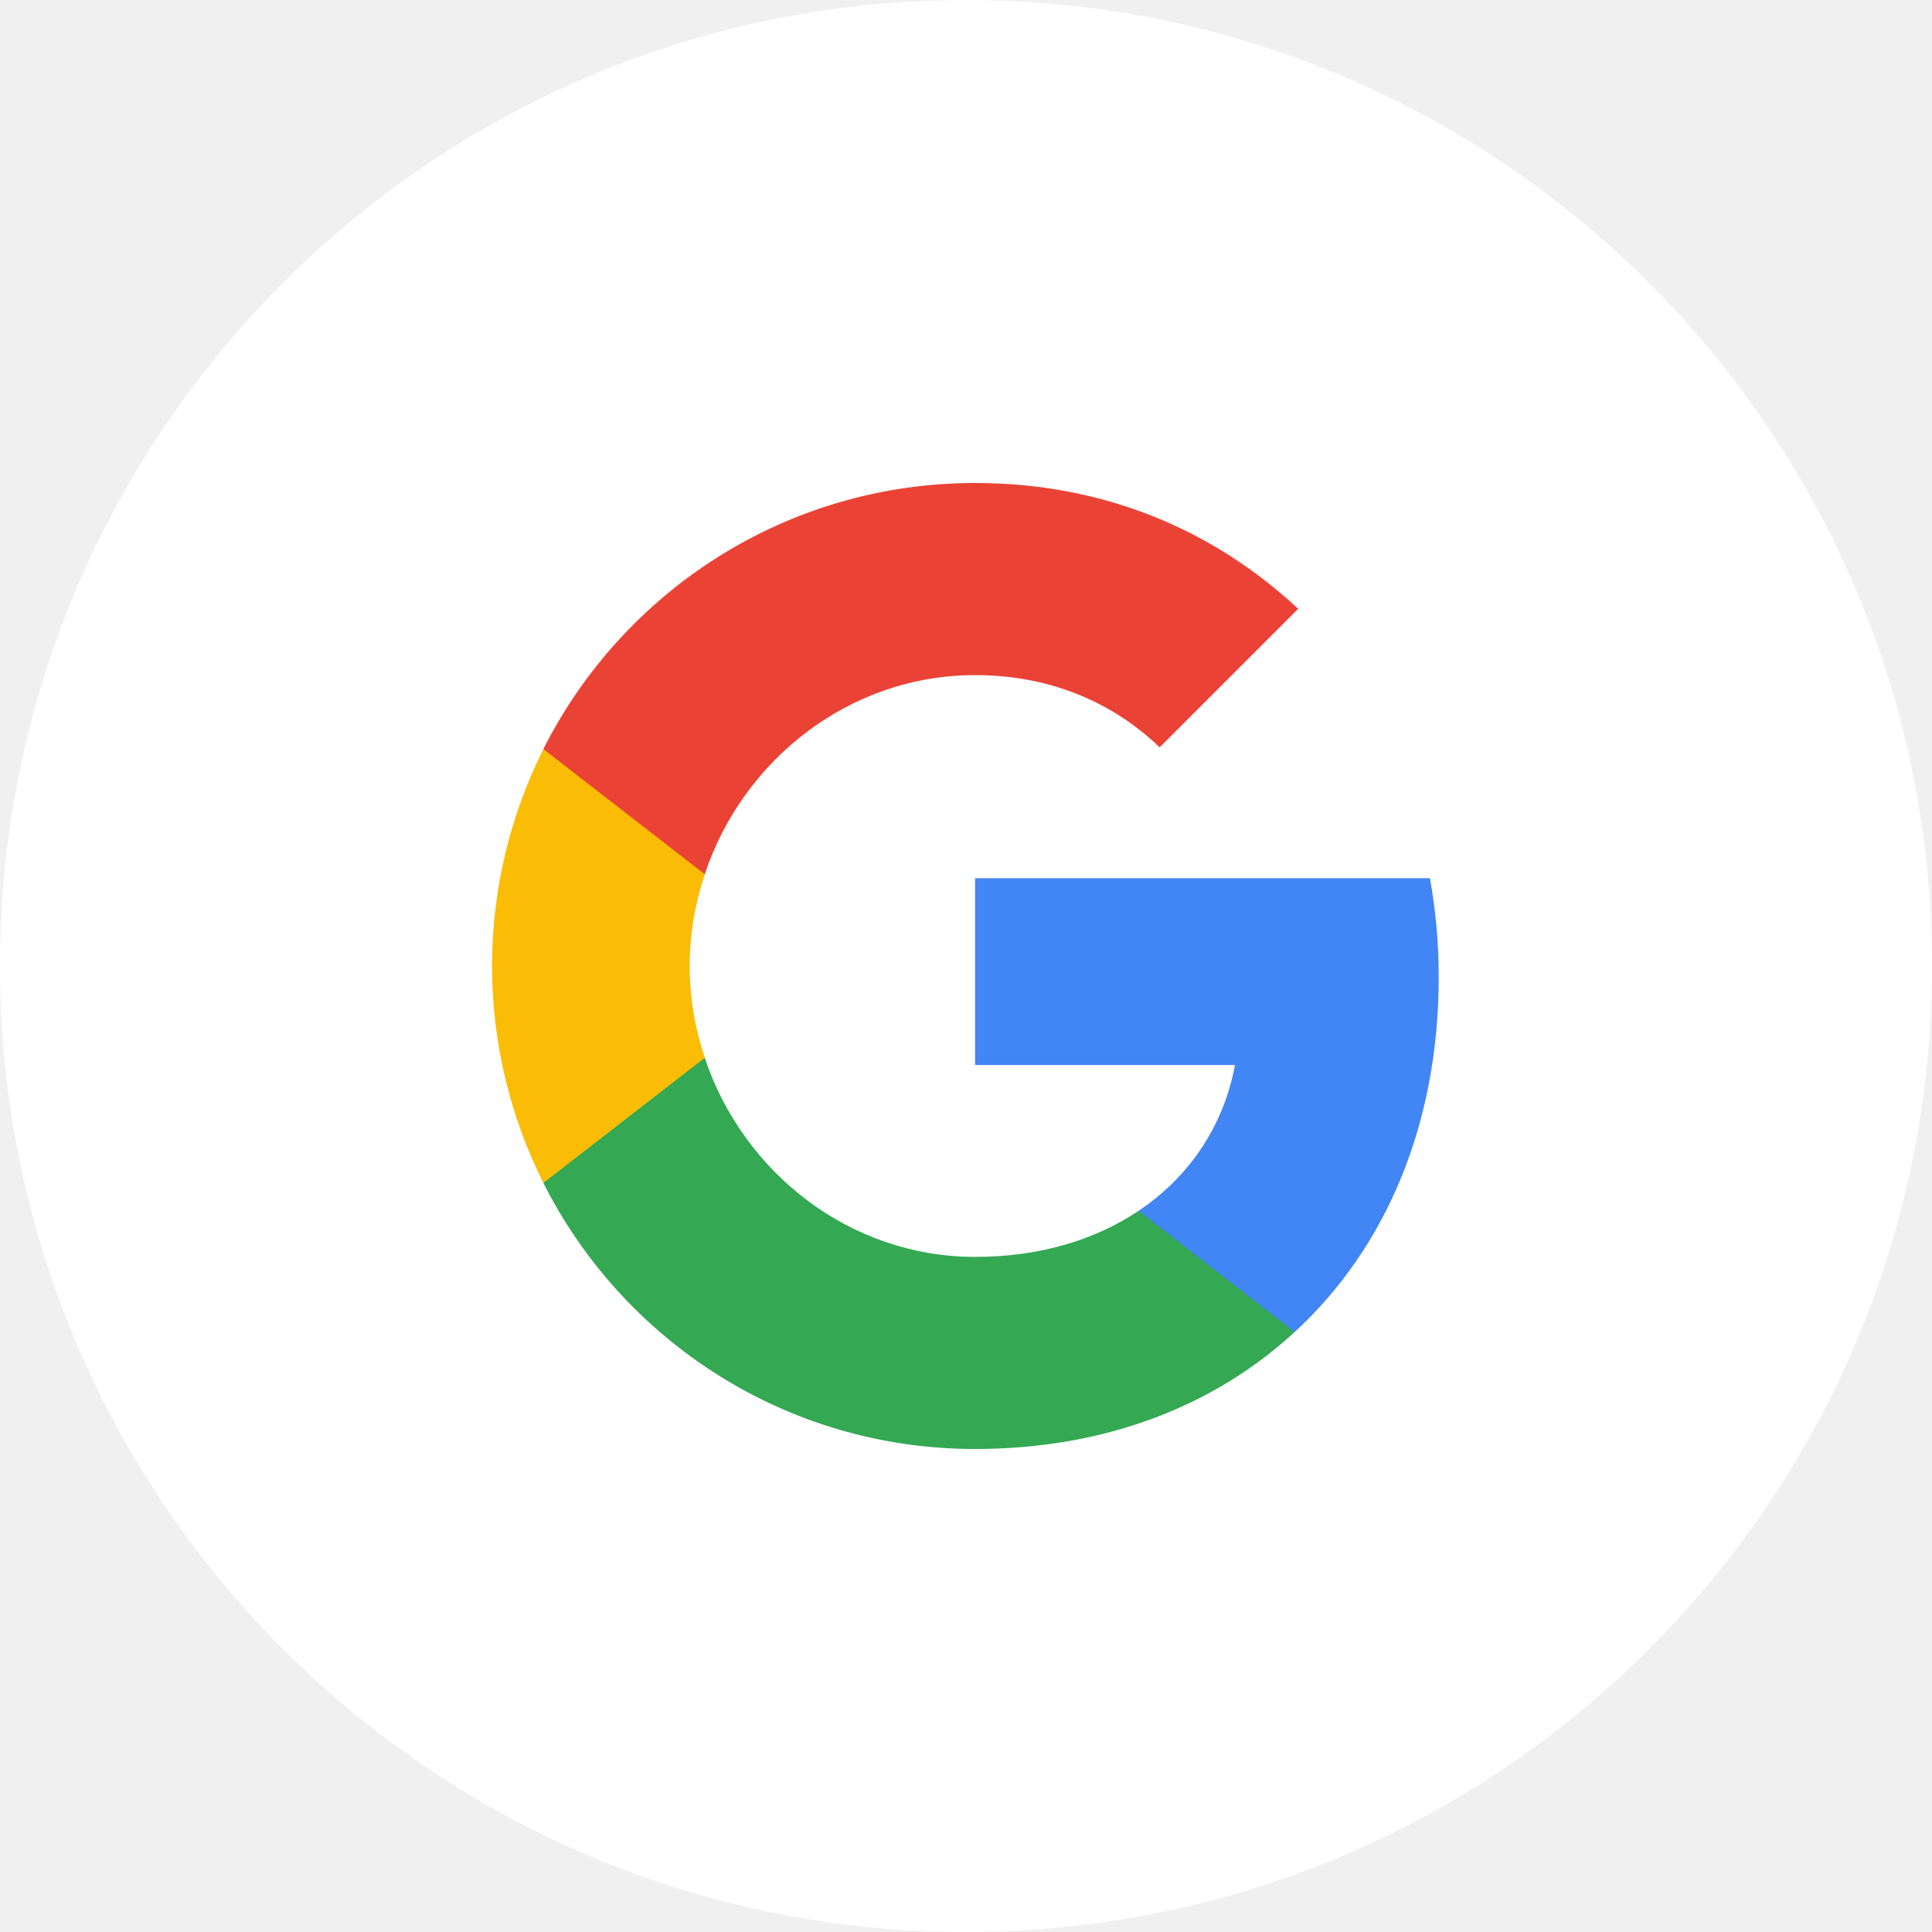
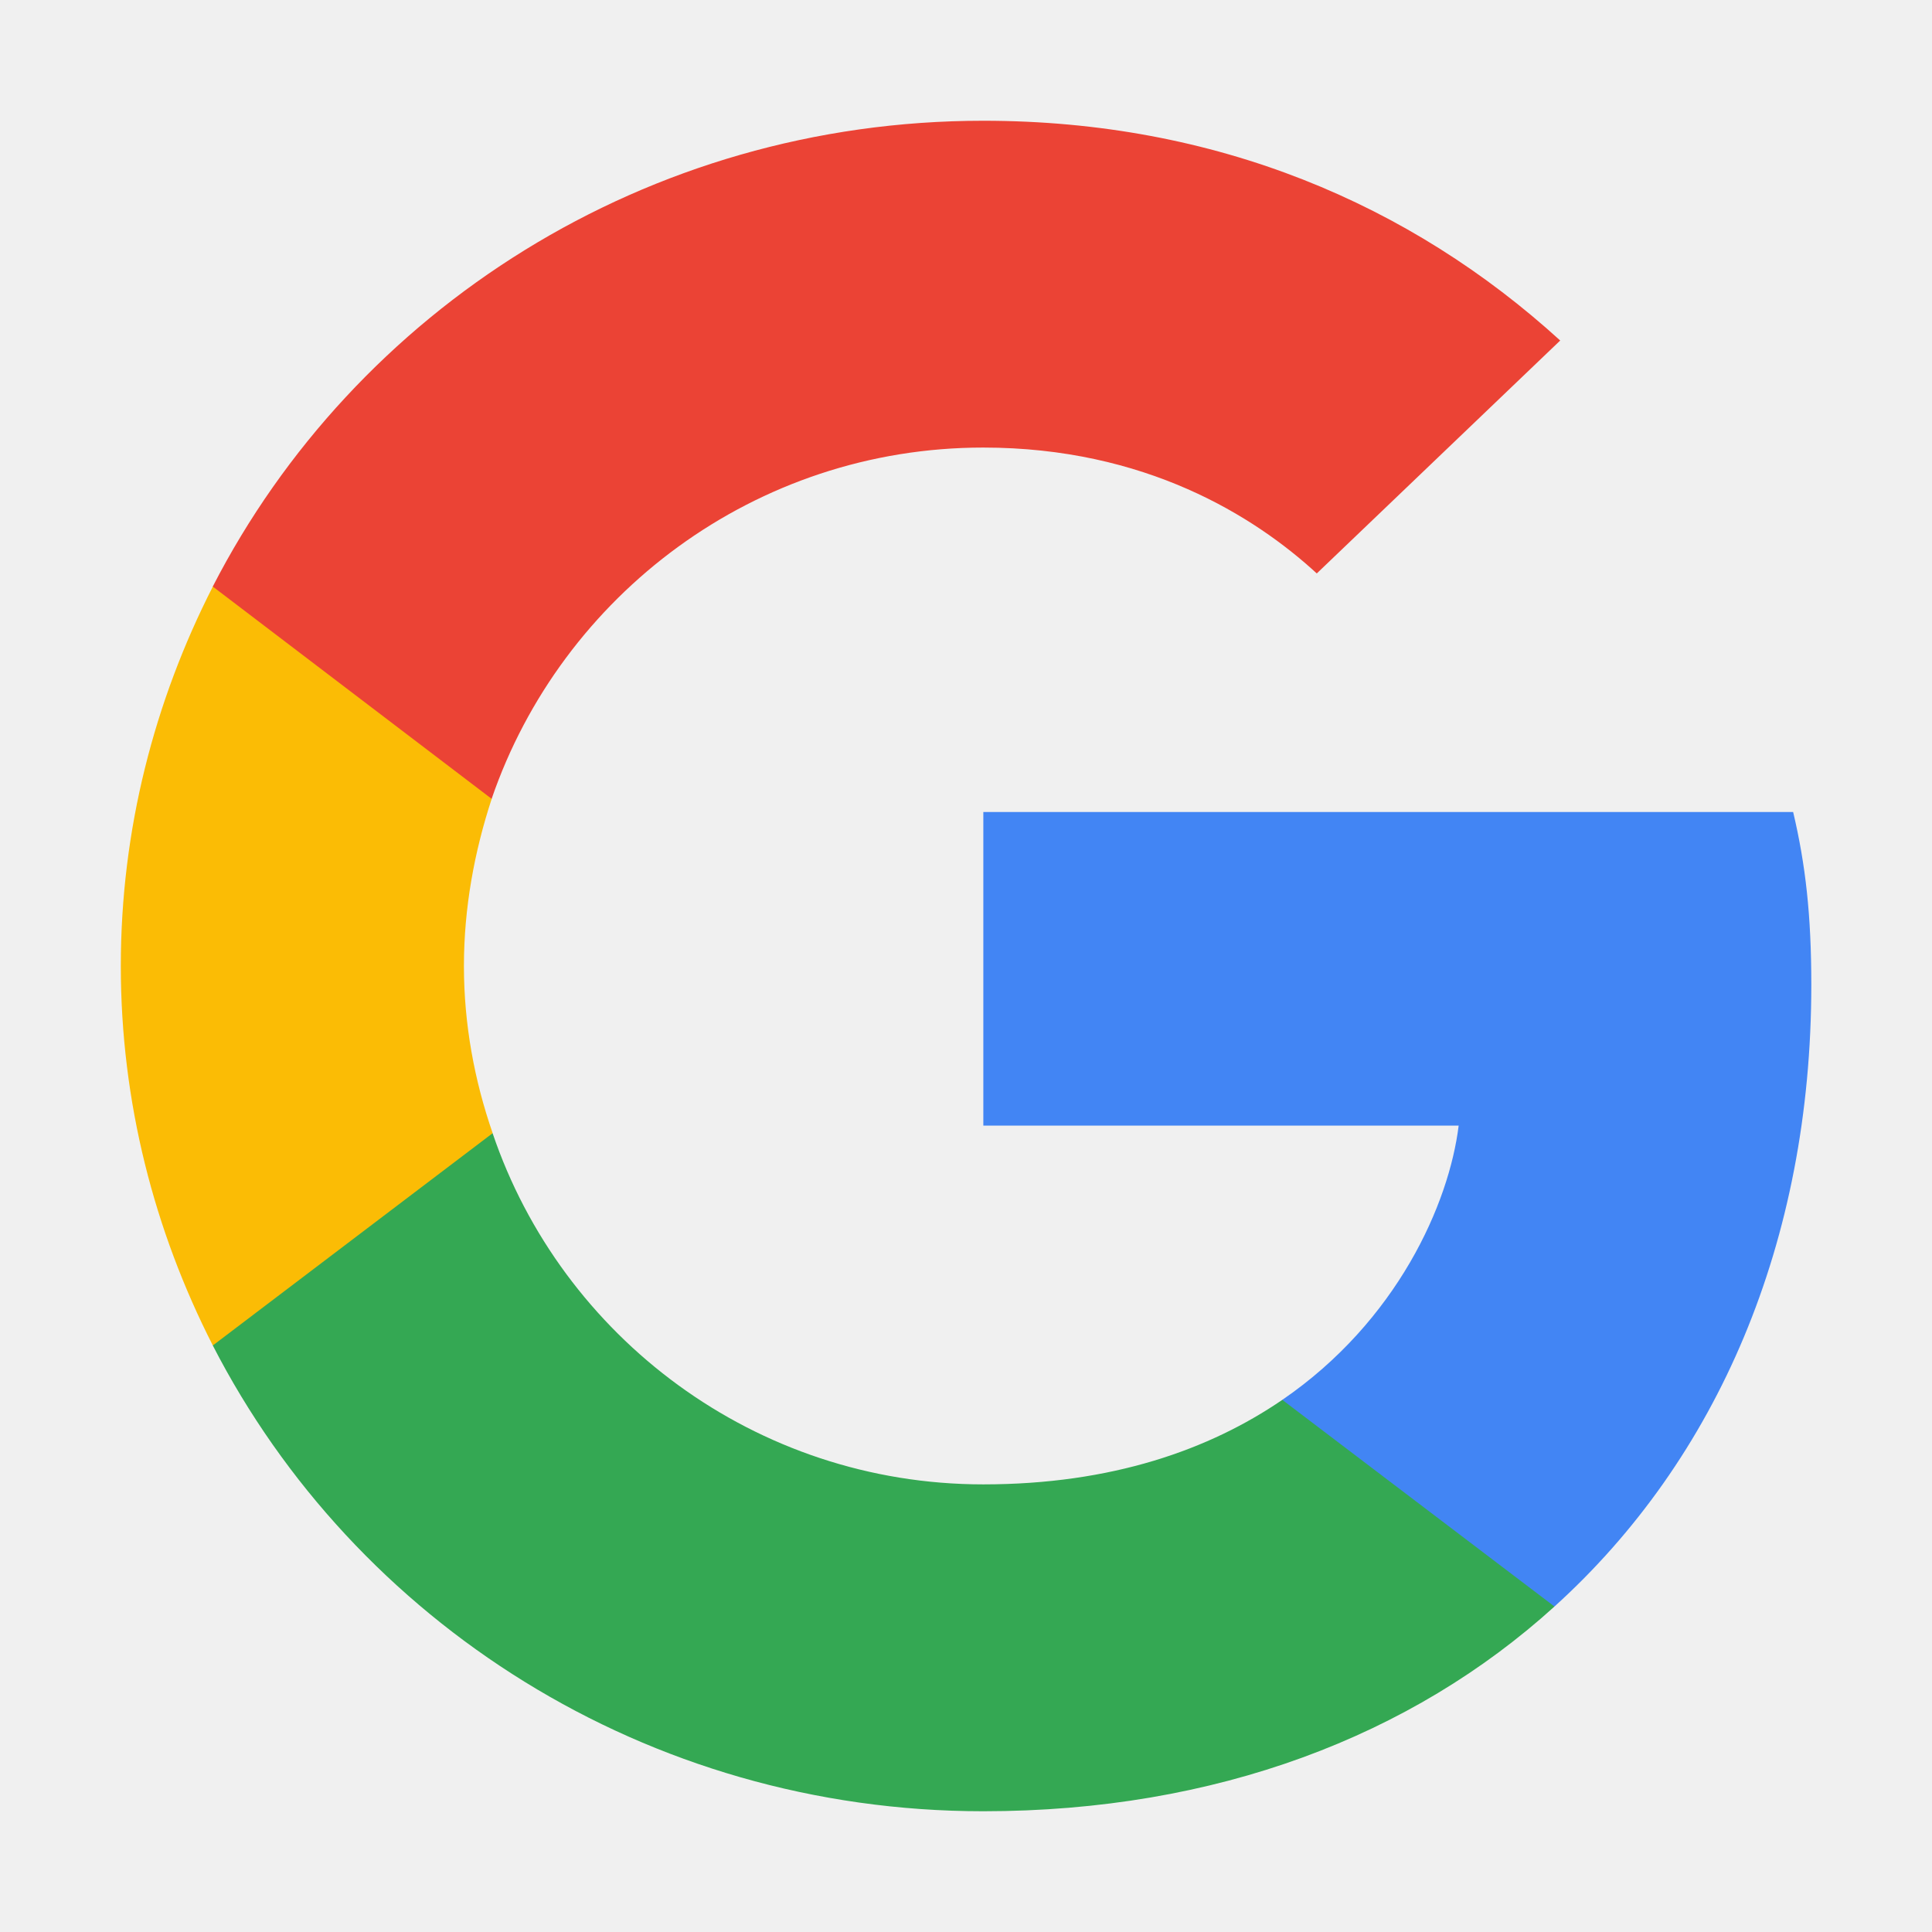
- <svg xmlns="http://www.w3.org/2000/svg" viewBox="0 0 32 32" fill="none">
-   <path d="M32 16C32 7.163 24.837 0 16 0C7.163 0 0 7.163 0 16C0 24.837 7.163 32 16 32C24.837 32 32 24.837 32 16Z" fill="white" />
-   <path fill-rule="evenodd" clip-rule="evenodd" d="M23.83 16.182C23.83 15.615 23.779 15.069 23.684 14.546H16.15V17.64H20.455C20.27 18.64 19.706 19.487 18.859 20.055V22.062H21.445C22.957 20.669 23.83 18.618 23.83 16.182Z" fill="#4285F4" />
-   <path fill-rule="evenodd" clip-rule="evenodd" d="M16.15 24C18.31 24 20.12 23.284 21.444 22.062L18.859 20.055C18.142 20.535 17.226 20.818 16.15 20.818C14.066 20.818 12.302 19.411 11.673 17.52H9V19.593C10.317 22.207 13.022 24 16.15 24Z" fill="#34A853" />
-   <path fill-rule="evenodd" clip-rule="evenodd" d="M11.674 17.52C11.514 17.04 11.423 16.527 11.423 16C11.423 15.473 11.514 14.96 11.674 14.48V12.407H9.001C8.459 13.487 8.15 14.709 8.15 16C8.15 17.291 8.459 18.513 9.001 19.593L11.674 17.52Z" fill="#FBBC05" />
-   <path fill-rule="evenodd" clip-rule="evenodd" d="M16.15 11.182C17.324 11.182 18.379 11.585 19.208 12.378L21.502 10.084C20.117 8.793 18.306 8 16.15 8C13.022 8 10.317 9.793 9 12.407L11.673 14.48C12.302 12.589 14.066 11.182 16.15 11.182Z" fill="#EA4335" />
+ <svg xmlns="http://www.w3.org/2000/svg" width="800px" height="800px" viewBox="0 0 32 32" fill="none">
+   <path d="M30.001 16.311C30.001 15.16 29.906 14.32 29.7 13.449H16.287V18.644H24.16C24.001 19.935 23.144 21.88 21.239 23.186L21.213 23.36L25.454 26.58L25.747 26.609C28.446 24.166 30.001 20.573 30.001 16.311Z" fill="#4285F4" />
+   <path d="M16.286 30C20.143 30 23.381 28.755 25.747 26.609L21.239 23.186C20.032 24.011 18.413 24.586 16.286 24.586C12.509 24.586 9.302 22.144 8.159 18.769L7.992 18.782L3.582 22.127L3.524 22.284C5.874 26.857 10.699 30 16.286 30Z" fill="#34A853" />
+   <path d="M8.16 18.769C7.858 17.898 7.684 16.965 7.684 16C7.684 15.036 7.858 14.102 8.144 13.231L8.136 13.046L3.671 9.647L3.525 9.716C2.557 11.613 2.001 13.745 2.001 16C2.001 18.256 2.557 20.387 3.525 22.285L8.16 18.769Z" fill="#FBBC05" />
+   <path d="M16.286 7.413C18.969 7.413 20.778 8.549 21.81 9.498L25.842 5.64C23.366 3.384 20.143 2 16.286 2C10.699 2 5.874 5.142 3.524 9.715L8.143 13.231C9.302 9.856 12.509 7.413 16.286 7.413Z" fill="#EB4335" />
</svg>
